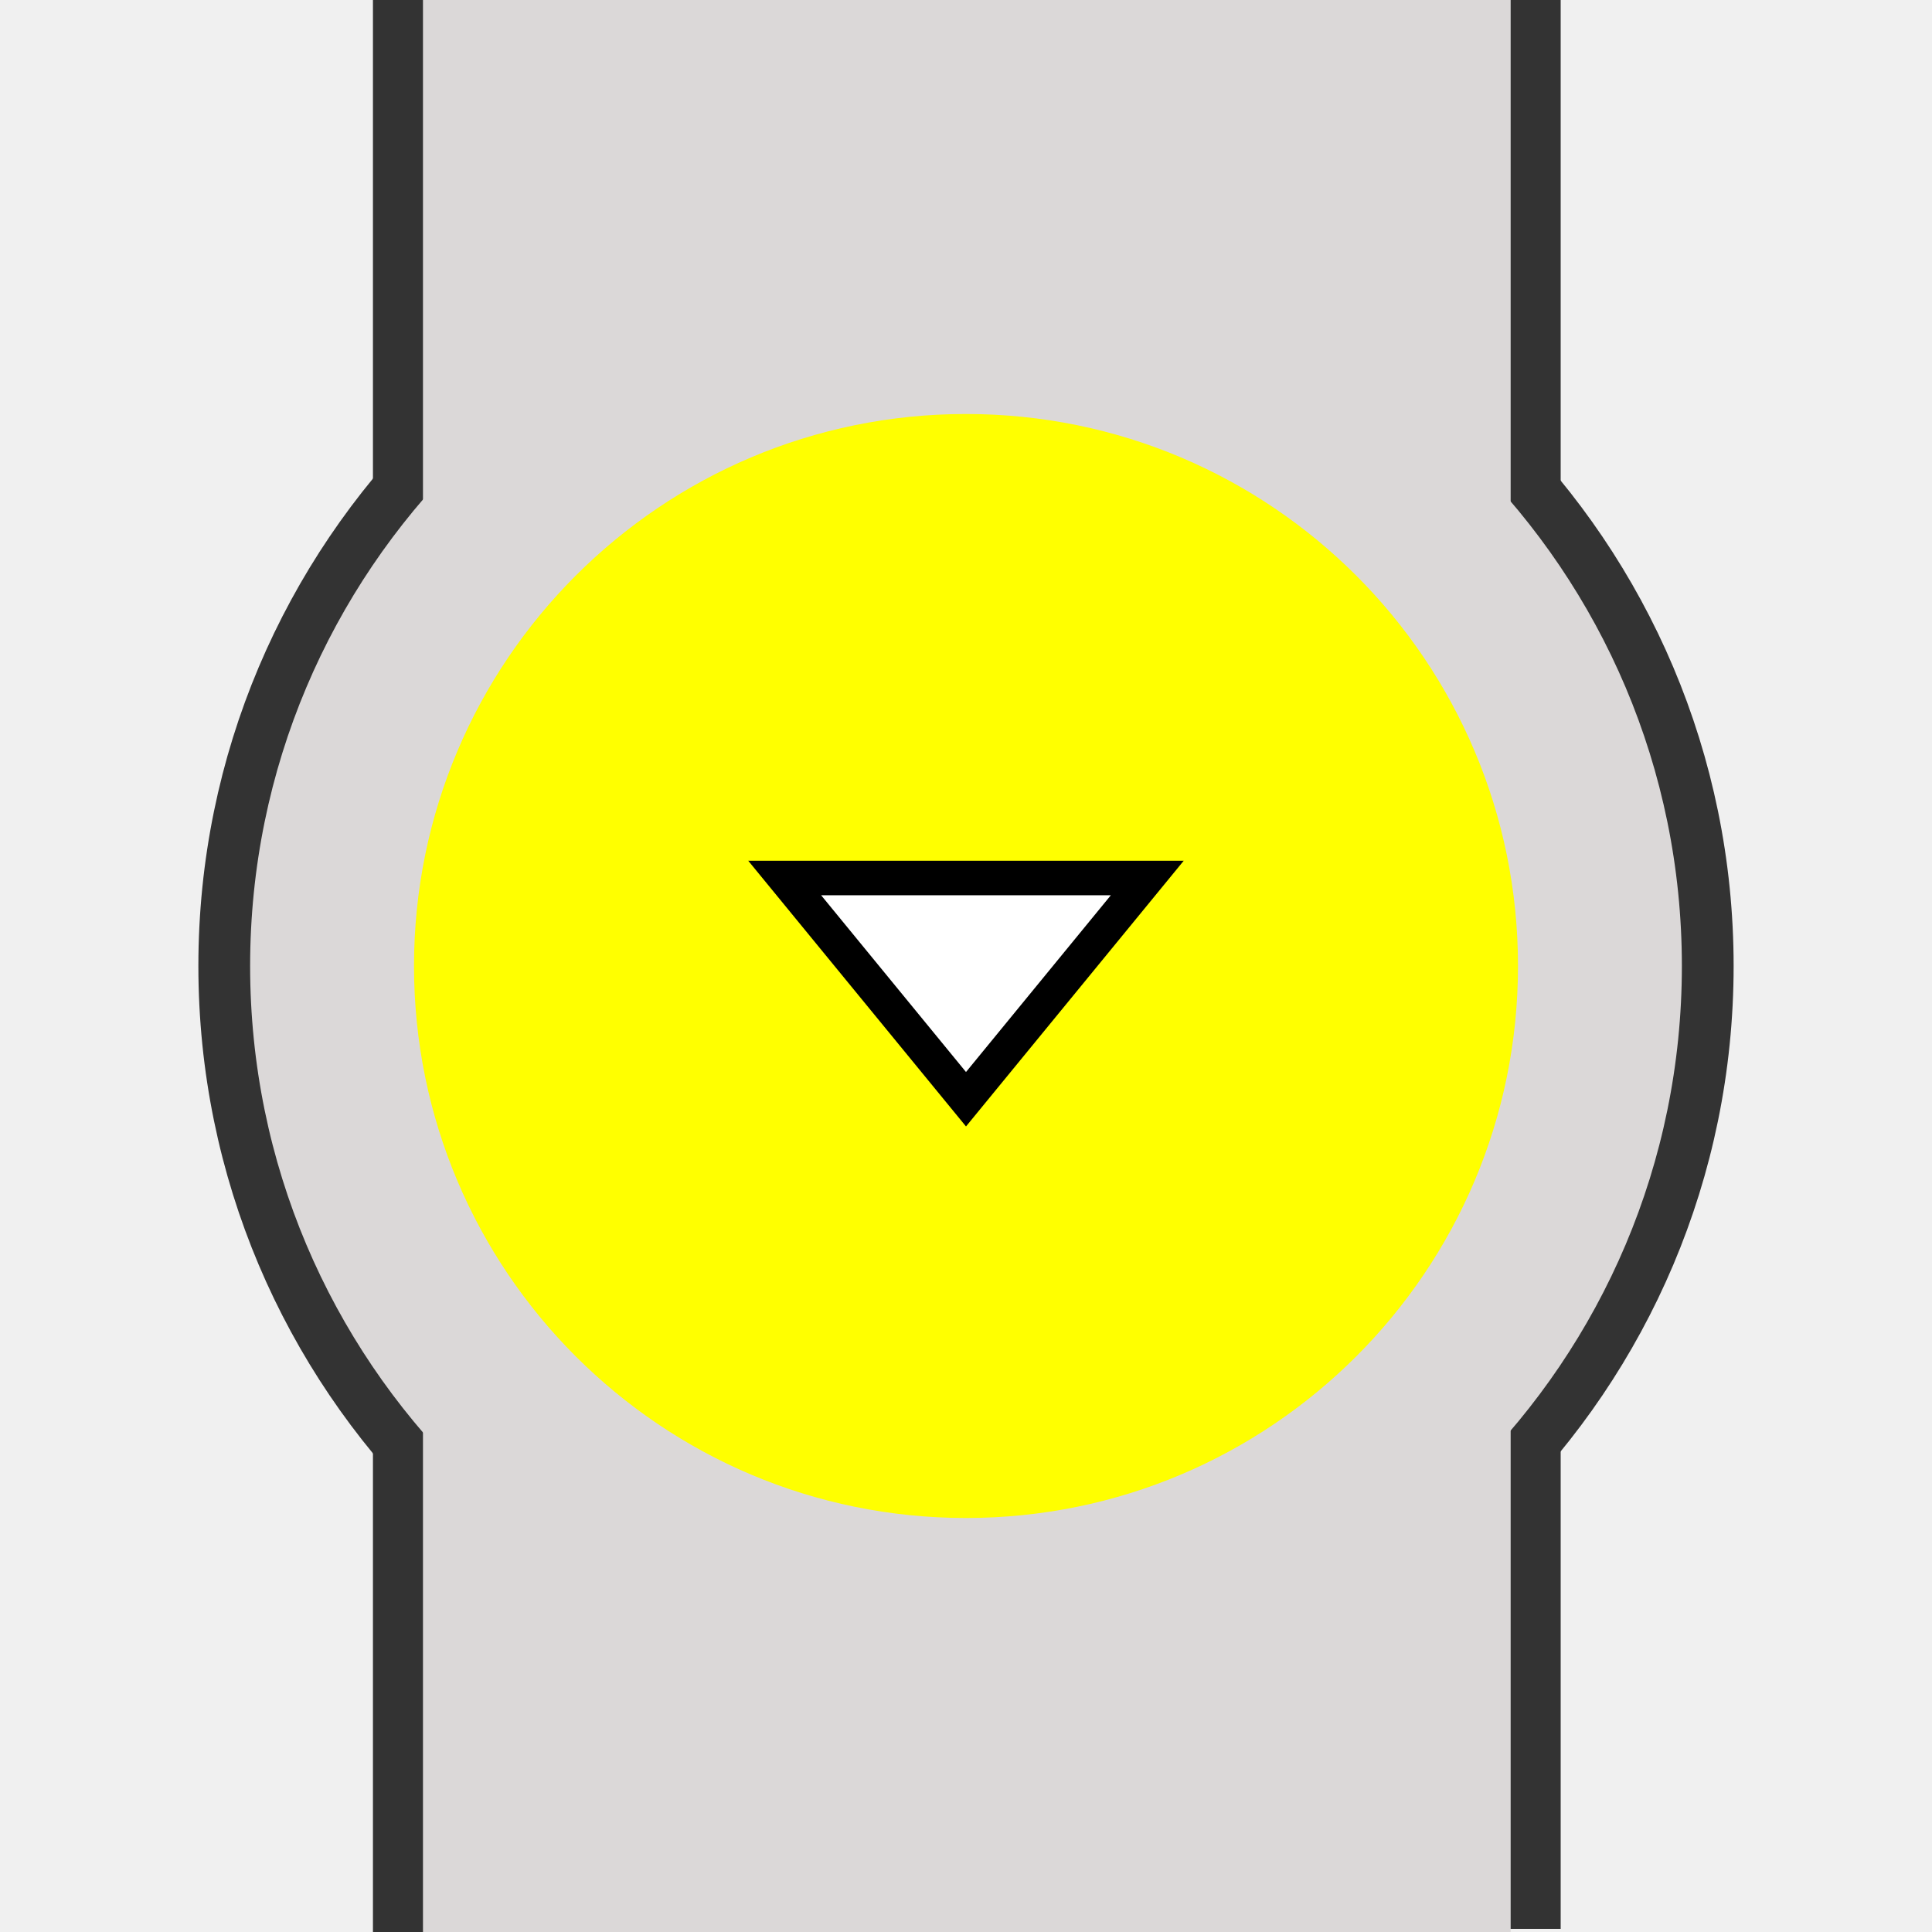
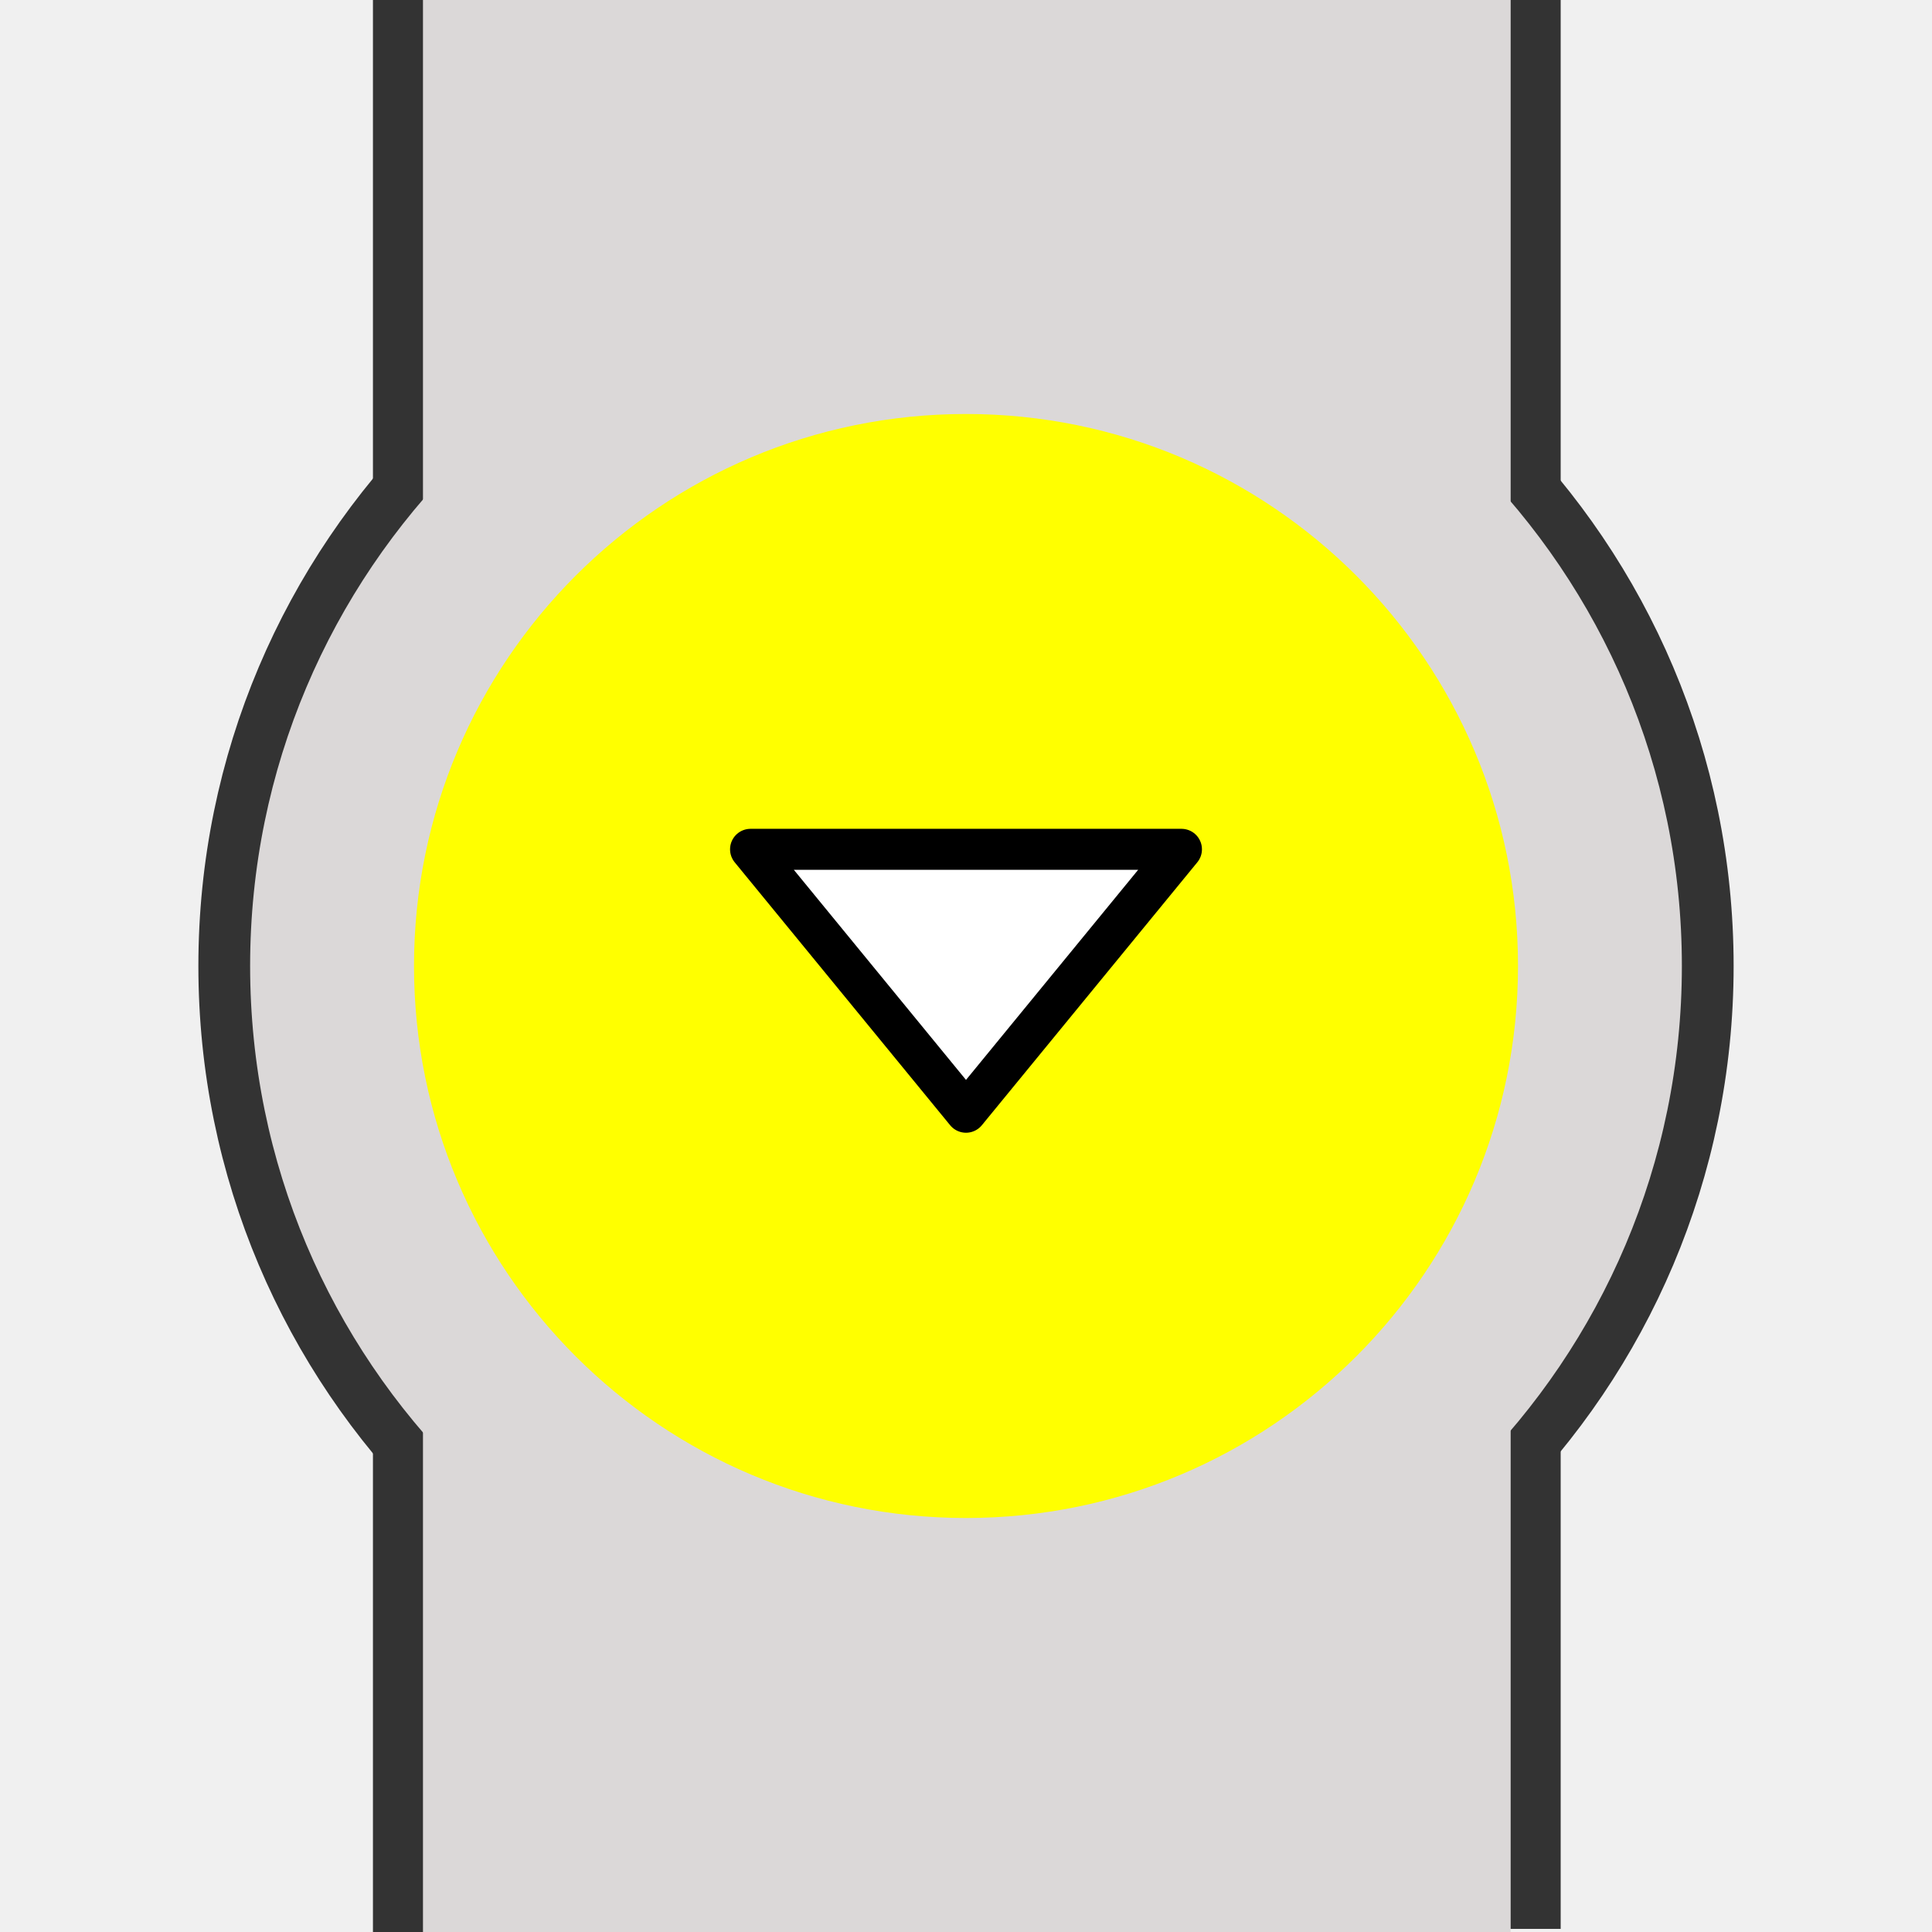
<svg xmlns="http://www.w3.org/2000/svg" width="56" height="56" viewBox="0 0 56 56" id="svg2" version="1.1">
  <defs id="defs4">
    <marker orient="auto" refY="0" refX="0" id="Arrow2Mend" style="overflow:visible">
      <path id="path4175" style="fill:#000000;fill-opacity:1;fill-rule:evenodd;stroke:#000000;stroke-width:0.625;stroke-linejoin:round;stroke-opacity:1" d="M 8.719,4.034 -2.207,0.016 8.719,-4.002 c -1.745,2.372 -1.735,5.617 -6e-7,8.035 z" transform="scale(-0.6,-0.6)" />
    </marker>
    <marker orient="auto" refY="0" refX="0" id="Arrow2Lend" style="overflow:visible">
      <path id="path4169" style="fill:#000000;fill-opacity:1;fill-rule:evenodd;stroke:#000000;stroke-width:0.625;stroke-linejoin:round;stroke-opacity:1" d="M 8.719,4.034 -2.207,0.016 8.719,-4.002 c -1.745,2.372 -1.735,5.617 -6e-7,8.035 z" transform="matrix(-1.1,0,0,-1.1,-1.1,0)" />
    </marker>
    <marker orient="auto" refY="0" refX="0" id="marker4782" style="overflow:visible">
      <path id="path4784" style="fill:#000000;fill-opacity:1;fill-rule:evenodd;stroke:#000000;stroke-width:0.625;stroke-linejoin:round;stroke-opacity:1" d="M 8.719,4.034 -2.207,0.016 8.719,-4.002 c -1.745,2.372 -1.735,5.617 -6e-7,8.035 z" transform="scale(0.6,0.6)" />
    </marker>
    <marker orient="auto" refY="0" refX="0" id="marker4736" style="overflow:visible">
      <path id="path4738" style="fill:#000000;fill-opacity:1;fill-rule:evenodd;stroke:#000000;stroke-width:0.625;stroke-linejoin:round;stroke-opacity:1" d="M 8.719,4.034 -2.207,0.016 8.719,-4.002 c -1.745,2.372 -1.735,5.617 -6e-7,8.035 z" transform="matrix(1.1,0,0,1.1,1.1,0)" />
    </marker>
    <marker orient="auto" refY="0" refX="0" id="Arrow2Mstart" style="overflow:visible">
      <path id="path4172" style="fill:#000000;fill-opacity:1;fill-rule:evenodd;stroke:#000000;stroke-width:0.625;stroke-linejoin:round;stroke-opacity:1" d="M 8.719,4.034 -2.207,0.016 8.719,-4.002 c -1.745,2.372 -1.735,5.617 -6e-7,8.035 z" transform="scale(0.6,0.6)" />
    </marker>
    <marker orient="auto" refY="0" refX="0" id="Arrow2Lstart" style="overflow:visible">
      <path id="path4166" style="fill:#000000;fill-opacity:1;fill-rule:evenodd;stroke:#000000;stroke-width:0.625;stroke-linejoin:round;stroke-opacity:1" d="M 8.719,4.034 -2.207,0.016 8.719,-4.002 c -1.745,2.372 -1.735,5.617 -6e-7,8.035 z" transform="matrix(1.1,0,0,1.1,1.1,0)" />
    </marker>
    <marker orient="auto" refY="0" refX="0" id="DiamondSend" style="overflow:visible">
      <path id="path4251" d="M 0,-7.071 -7.071,0 0,7.071 7.071,0 0,-7.071 Z" style="fill:#000000;fill-opacity:1;fill-rule:evenodd;stroke:#000000;stroke-width:1pt;stroke-opacity:1" transform="matrix(0.2,0,0,0.2,-1.2,0)" />
    </marker>
    <marker orient="auto" refY="0" refX="0" id="Arrow1Lstart" style="overflow:visible">
      <path id="path4148" d="M 0,0 5,-5 -12.5,0 5,5 0,0 Z" style="fill:#000000;fill-opacity:1;fill-rule:evenodd;stroke:#000000;stroke-width:1pt;stroke-opacity:1" transform="matrix(0.8,0,0,0.8,10,0)" />
    </marker>
  </defs>
  <g id="layer1" transform="translate(0,-996.3622)">
    <path style="fill:#555555;fill-opacity:1;stroke:#333333;stroke-width:1.5;stroke-linecap:butt;stroke-linejoin:bevel;stroke-miterlimit:4;stroke-dasharray:none;stroke-dashoffset:0;stroke-opacity:1" d="m 11.56,996.362 0,56" id="path4796" />
    <path style="fill:#555555;fill-opacity:1;stroke:#333333;stroke-width:1.5;stroke-linecap:butt;stroke-linejoin:miter;stroke-miterlimit:4;stroke-dasharray:none;stroke-dashoffset:0;stroke-opacity:1" d="m 44.487,996.272 0,56" id="path4796-3" />
    <circle style="stroke-width:1.5;stroke-miterlimit:4;stroke-dasharray:none;fill:#dbd8d8;stroke:#333333;stroke-opacity:1;fill-opacity:1" id="path4201" cx="28" cy="1024.362" r="21.5" />
    <rect style="fill:#dbd8d8;fill-opacity:1;fill-rule:evenodd;stroke:none;stroke-width:0.2;stroke-linecap:round;stroke-linejoin:bevel;stroke-miterlimit:4;stroke-dasharray:none;stroke-dashoffset:0;stroke-opacity:1" id="rect4970" width="31.527" height="56" x="12.26" y="996.362" clip-path="none" />
    <circle style="fill:#ffff00;fill-opacity:1;stroke:none;stroke-width:2.688;stroke-linecap:round;stroke-miterlimit:4;stroke-dasharray:none;stroke-opacity:1" id="path4267" cx="28" cy="1024.362" r="16" />
-     <path style="fill:#ffffff;fill-opacity:1;fill-rule:evenodd;stroke:#000000;stroke-width:1px;stroke-linecap:butt;stroke-linejoin:miter;stroke-opacity:1" d="m 28,1028.224 -5.255,-6.412 10.509,0 z" id="path4897" />
+     <path style="fill:#ffffff;fill-opacity:1;fill-rule:evenodd;stroke:#000000;stroke-width:1.188px;stroke-linecap:round;stroke-linejoin:round;stroke-opacity:1" d="m 28,1028.601 -6.245,-7.621 12.49,0 z" id="path4897" />
    <path style="fill:none;fill-rule:evenodd;stroke:none;stroke-width:1px;stroke-linecap:butt;stroke-linejoin:miter;stroke-opacity:1" d="m 11.56,1011.688 0.725,-0.67 -0.725,-0 z" id="path5529" />
  </g>
</svg>
